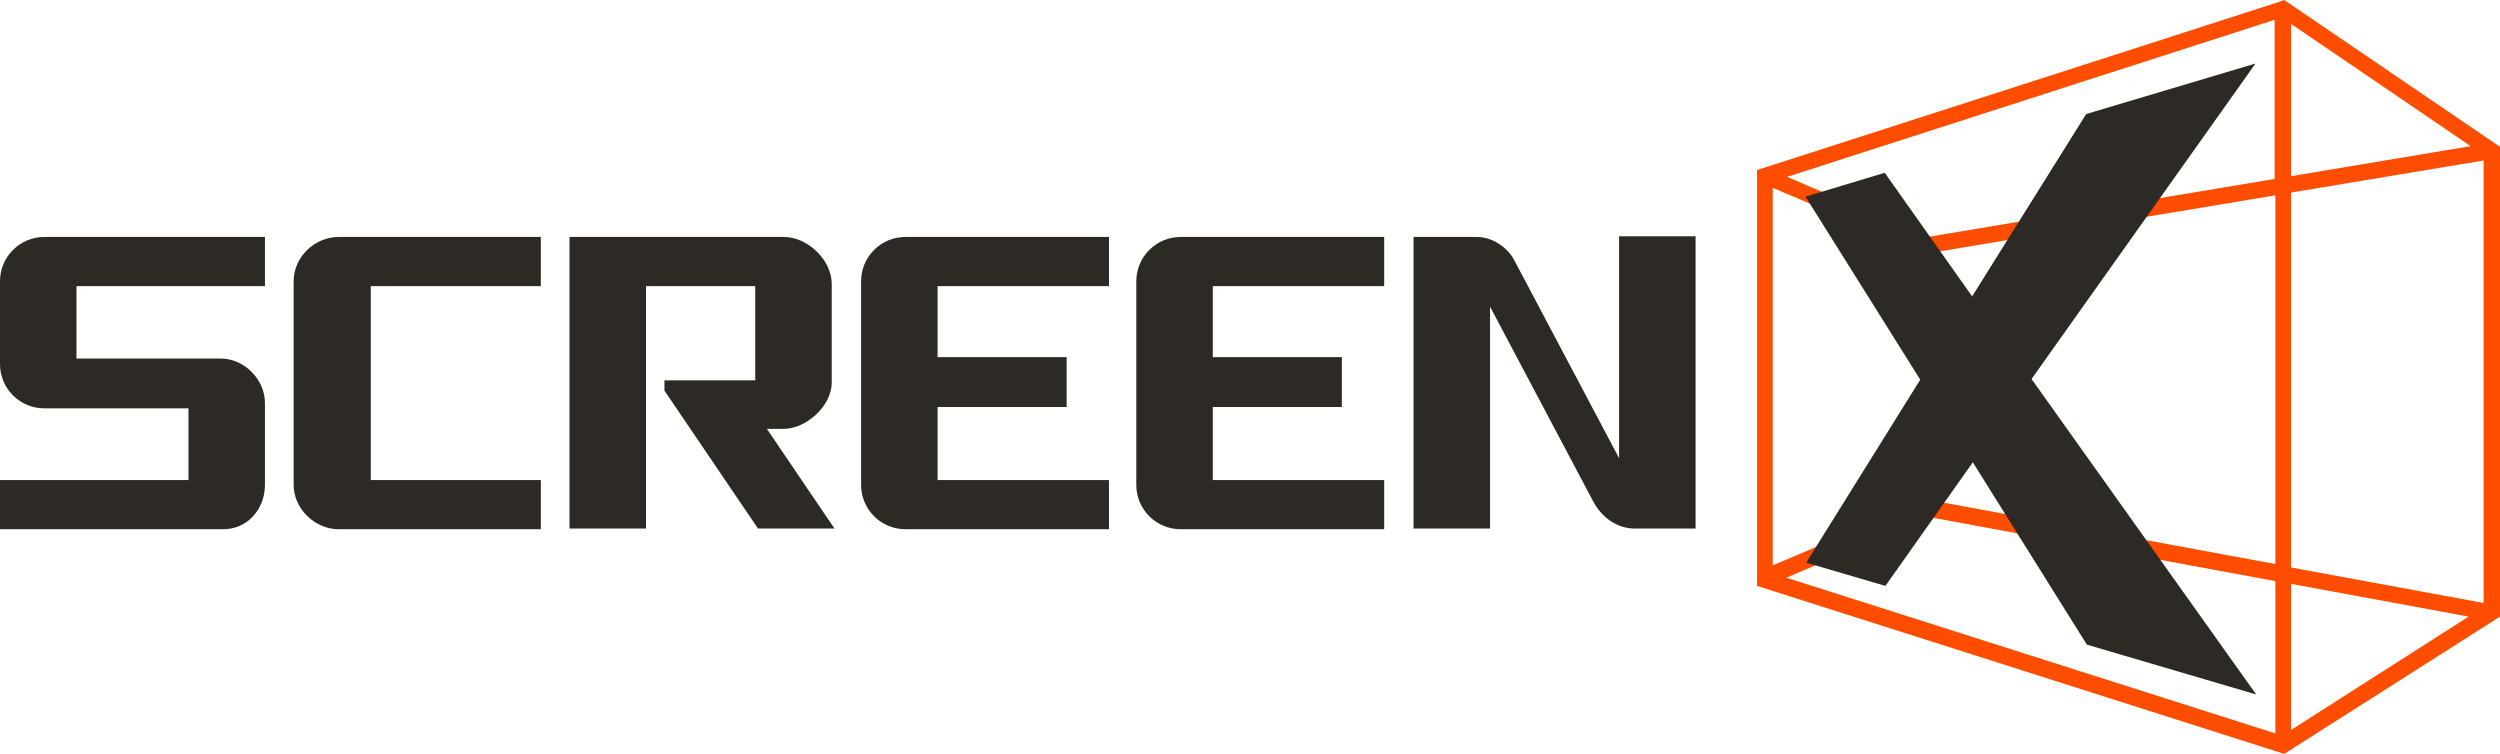
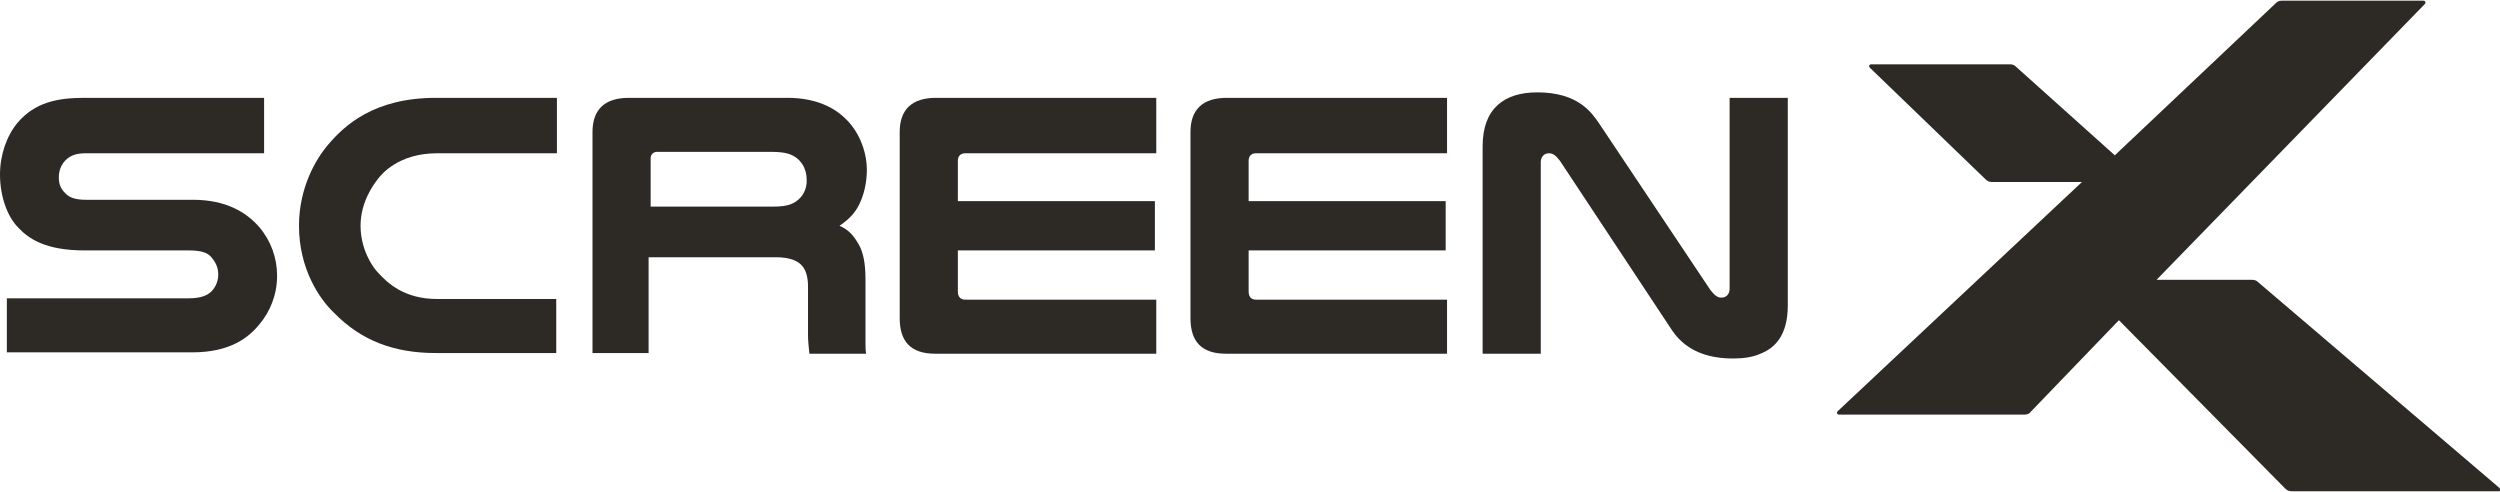
- <svg xmlns="http://www.w3.org/2000/svg" version="1.1" id="レイヤー_1" x="0px" y="0px" width="366.1px" height="110.3px" viewBox="0 0 366.1 110.3" style="enable-background:new 0 0 366.1 110.3;" xml:space="preserve">
+ <svg xmlns="http://www.w3.org/2000/svg" version="1.1" id="レイヤー_1" x="0px" y="0px" width="365.4px" height="71.9px" viewBox="0 0 365.4 71.9" style="enable-background:new 0 0 365.4 71.9;" xml:space="preserve">
  <style type="text/css">
	.st0{fill:#2D2A26;}
- 	.st1{fill:#FF4D00;}
</style>
  <g>
-     <path class="st0" d="M38.8,41.9v-7.2H6.5c-3.6,0-6.5,2.9-6.5,6.5v12.1c0,3.6,2.9,6.5,6.5,6.5h21.1l0,10.5H0v7.2h32.7   c3.5,0,6.1-2.9,6.1-6.5v-12c0-3.4-3-6.5-6.5-6.5H11.2V41.9H38.8z" />
-     <path class="st0" d="M79.2,41.9v-7.2H49.6l0,0c-3.5,0-6.6,2.9-6.6,6.5v29.8c0,3.5,3.1,6.5,6.6,6.5l0,0h29.6v-7.2H54.3V41.9H79.2z" />
-     <path class="st0" d="M112.3,62.8h2.5c3.2,0,7-3.3,7-6.8V41.6c0-3.6-3.6-6.9-7-6.9H83.4v42.7h11.2V41.9h16v13.8H97.3v1.5L111,77.4   h11.2L112.3,62.8z" />
-     <path class="st0" d="M162.4,41.9v-7.2h-29.8c-3.6,0-6.5,2.9-6.5,6.5v29.8c0,3.6,2.9,6.5,6.5,6.5h29.8v-7.2h-25.1V59.6h18.9v-7.3   h-18.9V41.9H162.4z" />
-     <path class="st0" d="M202.7,41.9v-7.2h-29.8c-3.6,0-6.5,2.9-6.5,6.5v29.8c0,3.6,2.9,6.5,6.5,6.5h29.8v-7.2h-25.1V59.6h18.9v-7.3   h-18.9V41.9H202.7z" />
-     <path class="st0" d="M248.3,34.6h-11.2v32.5l-15.3-28.9c-1-2-3.3-3.5-5.5-3.5H207v42.7h11.2V44.9l15.2,28.7c1.3,2.3,3.5,3.8,6,3.8   h8.9V34.6z" />
-     <path class="st1" d="M334.5,0l-0.5,0.2l-76.7,24.7v60.9l77.2,24.6l31.6-20.1V21.5L334.5,0z M333.1,26.2l-50.8,8.5l-20.6-8.8   l71.4-23V26.2z M335.5,3.5l26.3,17.9l-26.3,4.4V3.5z M283.5,36.9l49.7-8.3v54l-49.7-9.2V36.9z M281.2,36.7v36.9l-21.6,9.2V27.5   L281.2,36.7z M282.4,75.7l50.8,9.4v22.3l-71.6-22.8L282.4,75.7z M335.5,85.5l26,4.8l-26,16.6V85.5z M335.5,83.1V28.2l28.2-4.7v64.8   L335.5,83.1z" />
-     <polygon class="st0" points="330.3,9.3 305.5,16.7 288.8,43.4 276,25.3 264.4,28.8 281.2,55.6 264.5,82.4 276.1,85.8 288.9,67.7    305.6,94.4 330.4,101.7 297.5,55.5  " />
+     <path class="st0" d="M365.3,71.3L330,41.2c-0.2-0.2-0.5-0.3-0.8-0.3h-14l39.2-40.3c0.2-0.2,0.1-0.5-0.2-0.5h-20.7   c-0.3,0-0.6,0.1-0.8,0.3l-23.6,22.3l-14.5-13c-0.2-0.2-0.5-0.3-0.8-0.3h-20.3c-0.3,0-0.4,0.3-0.2,0.5l16.9,16.3   c0.2,0.2,0.5,0.4,0.9,0.4h13.2l-35.7,33.5c-0.2,0.2-0.1,0.5,0.2,0.5h27.1c0.3,0,0.7-0.1,0.9-0.4l12.9-13.4l24.3,24.6   c0.2,0.2,0.5,0.4,0.9,0.4h30.4C365.4,71.9,365.5,71.5,365.3,71.3" />
+     <path class="st0" d="M252.8,14.3L252.8,14.3v27.9c0,0.7-0.4,1.3-1.2,1.3c-0.7,0-1.1-0.5-1.6-1.1l-16.3-24.4c-1.1-1.6-3.1-4.5-9-4.5   c-4.8,0-8,2.3-8,7.9v0v30.3h8.5V23.7c0-0.8,0.5-1.3,1.2-1.3c0.7,0,1.1,0.5,1.6,1.1l16.4,24.8c1.1,1.6,3.4,4.1,8.9,4.1   c1.5,0,2.9-0.2,4-0.7c2.1-0.8,4-2.7,4-7V14.3L252.8,14.3z" />
+     <path class="st0" d="M43.7,33c0-5.5,2.4-9.7,4.3-11.9c2.3-2.7,6.6-6.8,15.7-6.8h17.7v8.1H63.9c-5.6,0-8.1,3-8.7,3.8   c-0.7,0.9-2.5,3.4-2.5,6.8c0,3.4,1.7,6,2.6,6.9c1.3,1.4,3.7,3.8,8.6,3.8h17.4v7.9H63.7c-6.1,0-10.9-1.8-14.9-5.9   C46.7,43.7,43.7,39.3,43.7,33" />
+     <path class="st0" d="M38.6,22.4H12.6c-1.2,0-2.2,0.2-3,1c-0.7,0.7-1,1.6-1,2.5c0,0.9,0.2,1.6,0.9,2.3c0.7,0.8,1.8,1,3.1,1h15.6   c4.8,0,7.8,1.8,9.7,4c1.7,2,2.6,4.5,2.6,7.1c0,2.9-1.1,5.3-2.5,7c-1.6,2-4.3,4.2-9.9,4.2H1v-7.9h26.5c1.9,0,2.8-0.4,3.5-1.1   c0.6-0.7,0.9-1.5,0.9-2.4c0-1-0.4-1.8-1-2.5c-0.6-0.7-1.5-1-3.4-1H12.3c-5.6,0-8.1-1.7-9.6-3.3C1,31.6,0,28.6,0,25.5   c0-2.9,1-5.7,2.6-7.6c2.5-2.9,5.7-3.6,9.7-3.6h26.3V22.4z" />
+     <path class="st0" d="M169,14.3v8.1h-27.9c-0.7,0-1.1,0.4-1.1,1.1v5.9h28.8v7.2h-28.8v6c0,0.8,0.4,1.2,1.1,1.2H169v7.9h-32.3   c-3.5,0-5.2-1.7-5.2-5.2V19.3c0-3.3,1.8-5,5.3-5H169z" />
+     <path class="st0" d="M211.5,14.3v8.1h-27.9c-0.7,0-1.1,0.4-1.1,1.1v5.9h28.8v7.2h-28.8v6c0,0.8,0.4,1.2,1.1,1.2h27.9v7.9h-32.3   c-3.5,0-5.2-1.7-5.2-5.2V19.3c0-3.3,1.8-5,5.3-5H211.5z" />
+     <path class="st0" d="M126.5,48.1v-7.3c0-2.2-0.3-3.9-1-5.1c-0.7-1.2-1.4-2.1-2.8-2.7c1.5-1,2.5-2.1,3.1-3.6c0.6-1.4,0.9-3,0.9-4.6   c0-4-2.7-10.5-11.6-10.5H91.9c-3.5,0-5.3,1.7-5.3,5v32.3h8.2v-14h18.6c1.8,0,3,0.4,3.7,1.1c0.7,0.7,1,1.8,1,3.2v7.1   c0,0.8,0.1,1.7,0.2,2.7h8.3c-0.1-0.5-0.1-1-0.1-1.5C126.5,49.6,126.5,48.9,126.5,48.1 M115.7,29.8c-0.7,0.3-1.6,0.4-2.8,0.4H95.1   v-7.1c0-0.5,0.4-0.9,0.9-0.9h16.8c1.1,0,1.9,0.1,2.5,0.3c1.8,0.6,2.6,2.2,2.6,3.7C118,27.6,117.3,29.1,115.7,29.8" />
  </g>
</svg>
